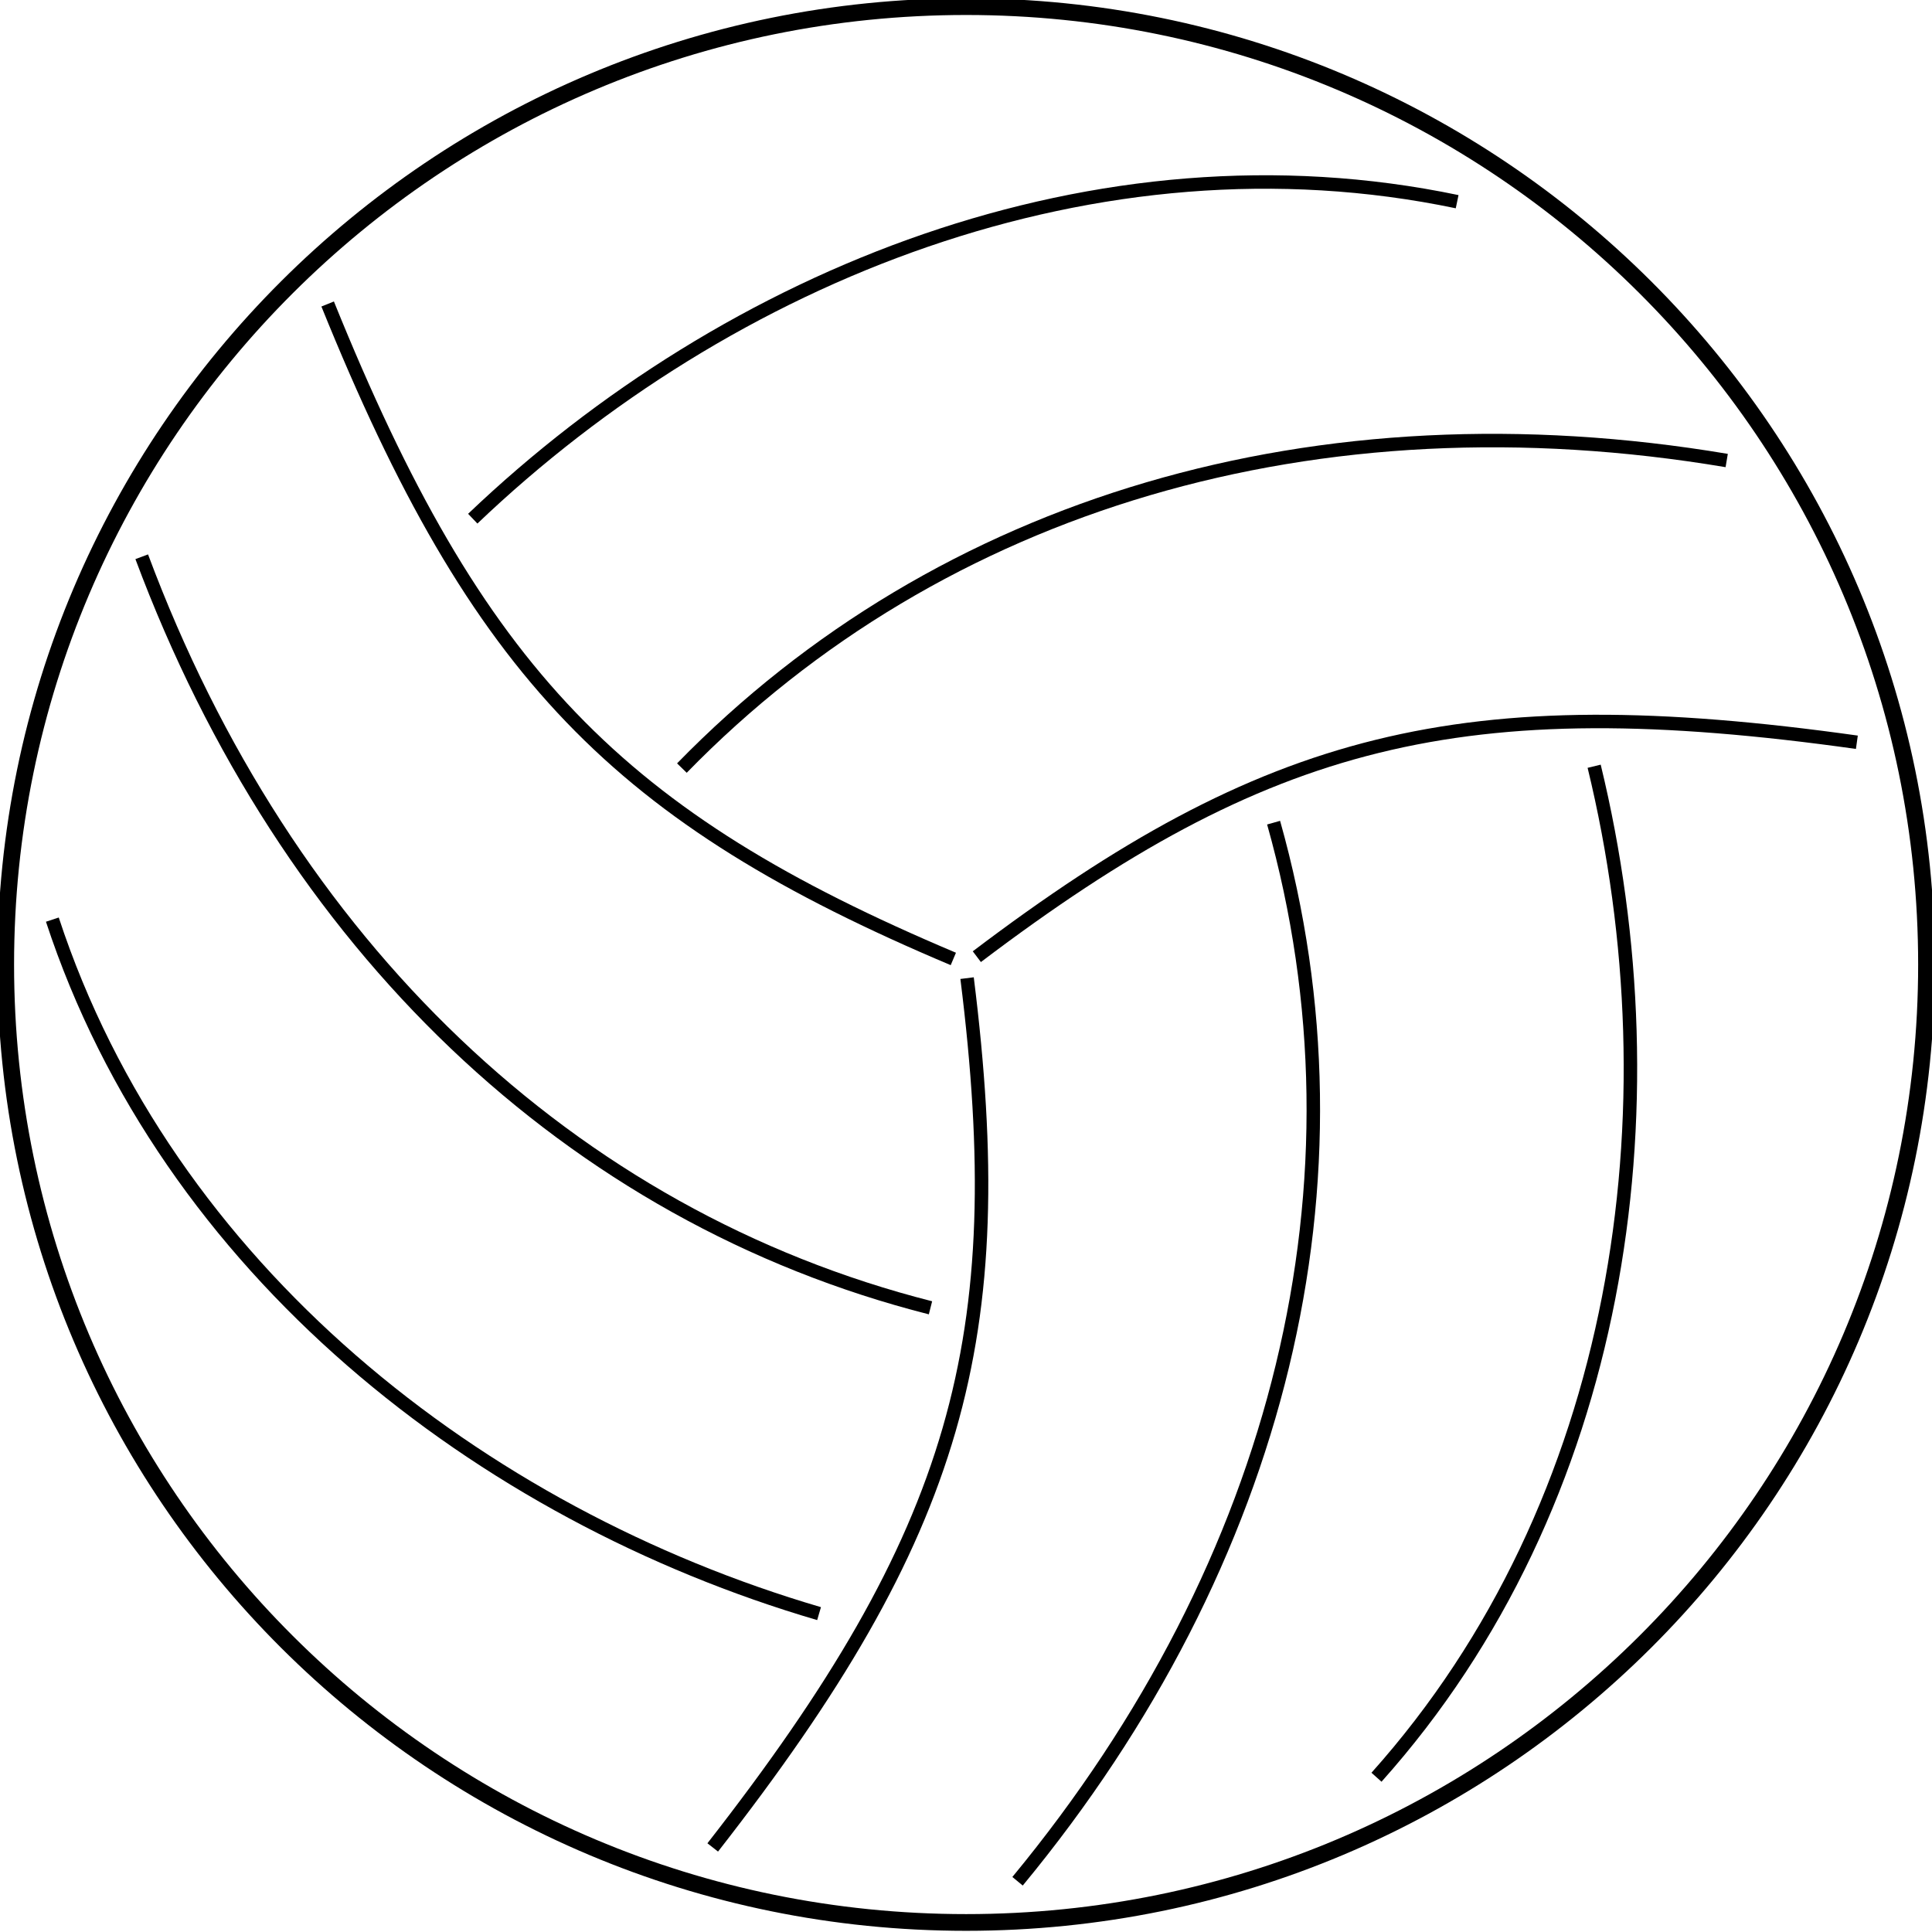
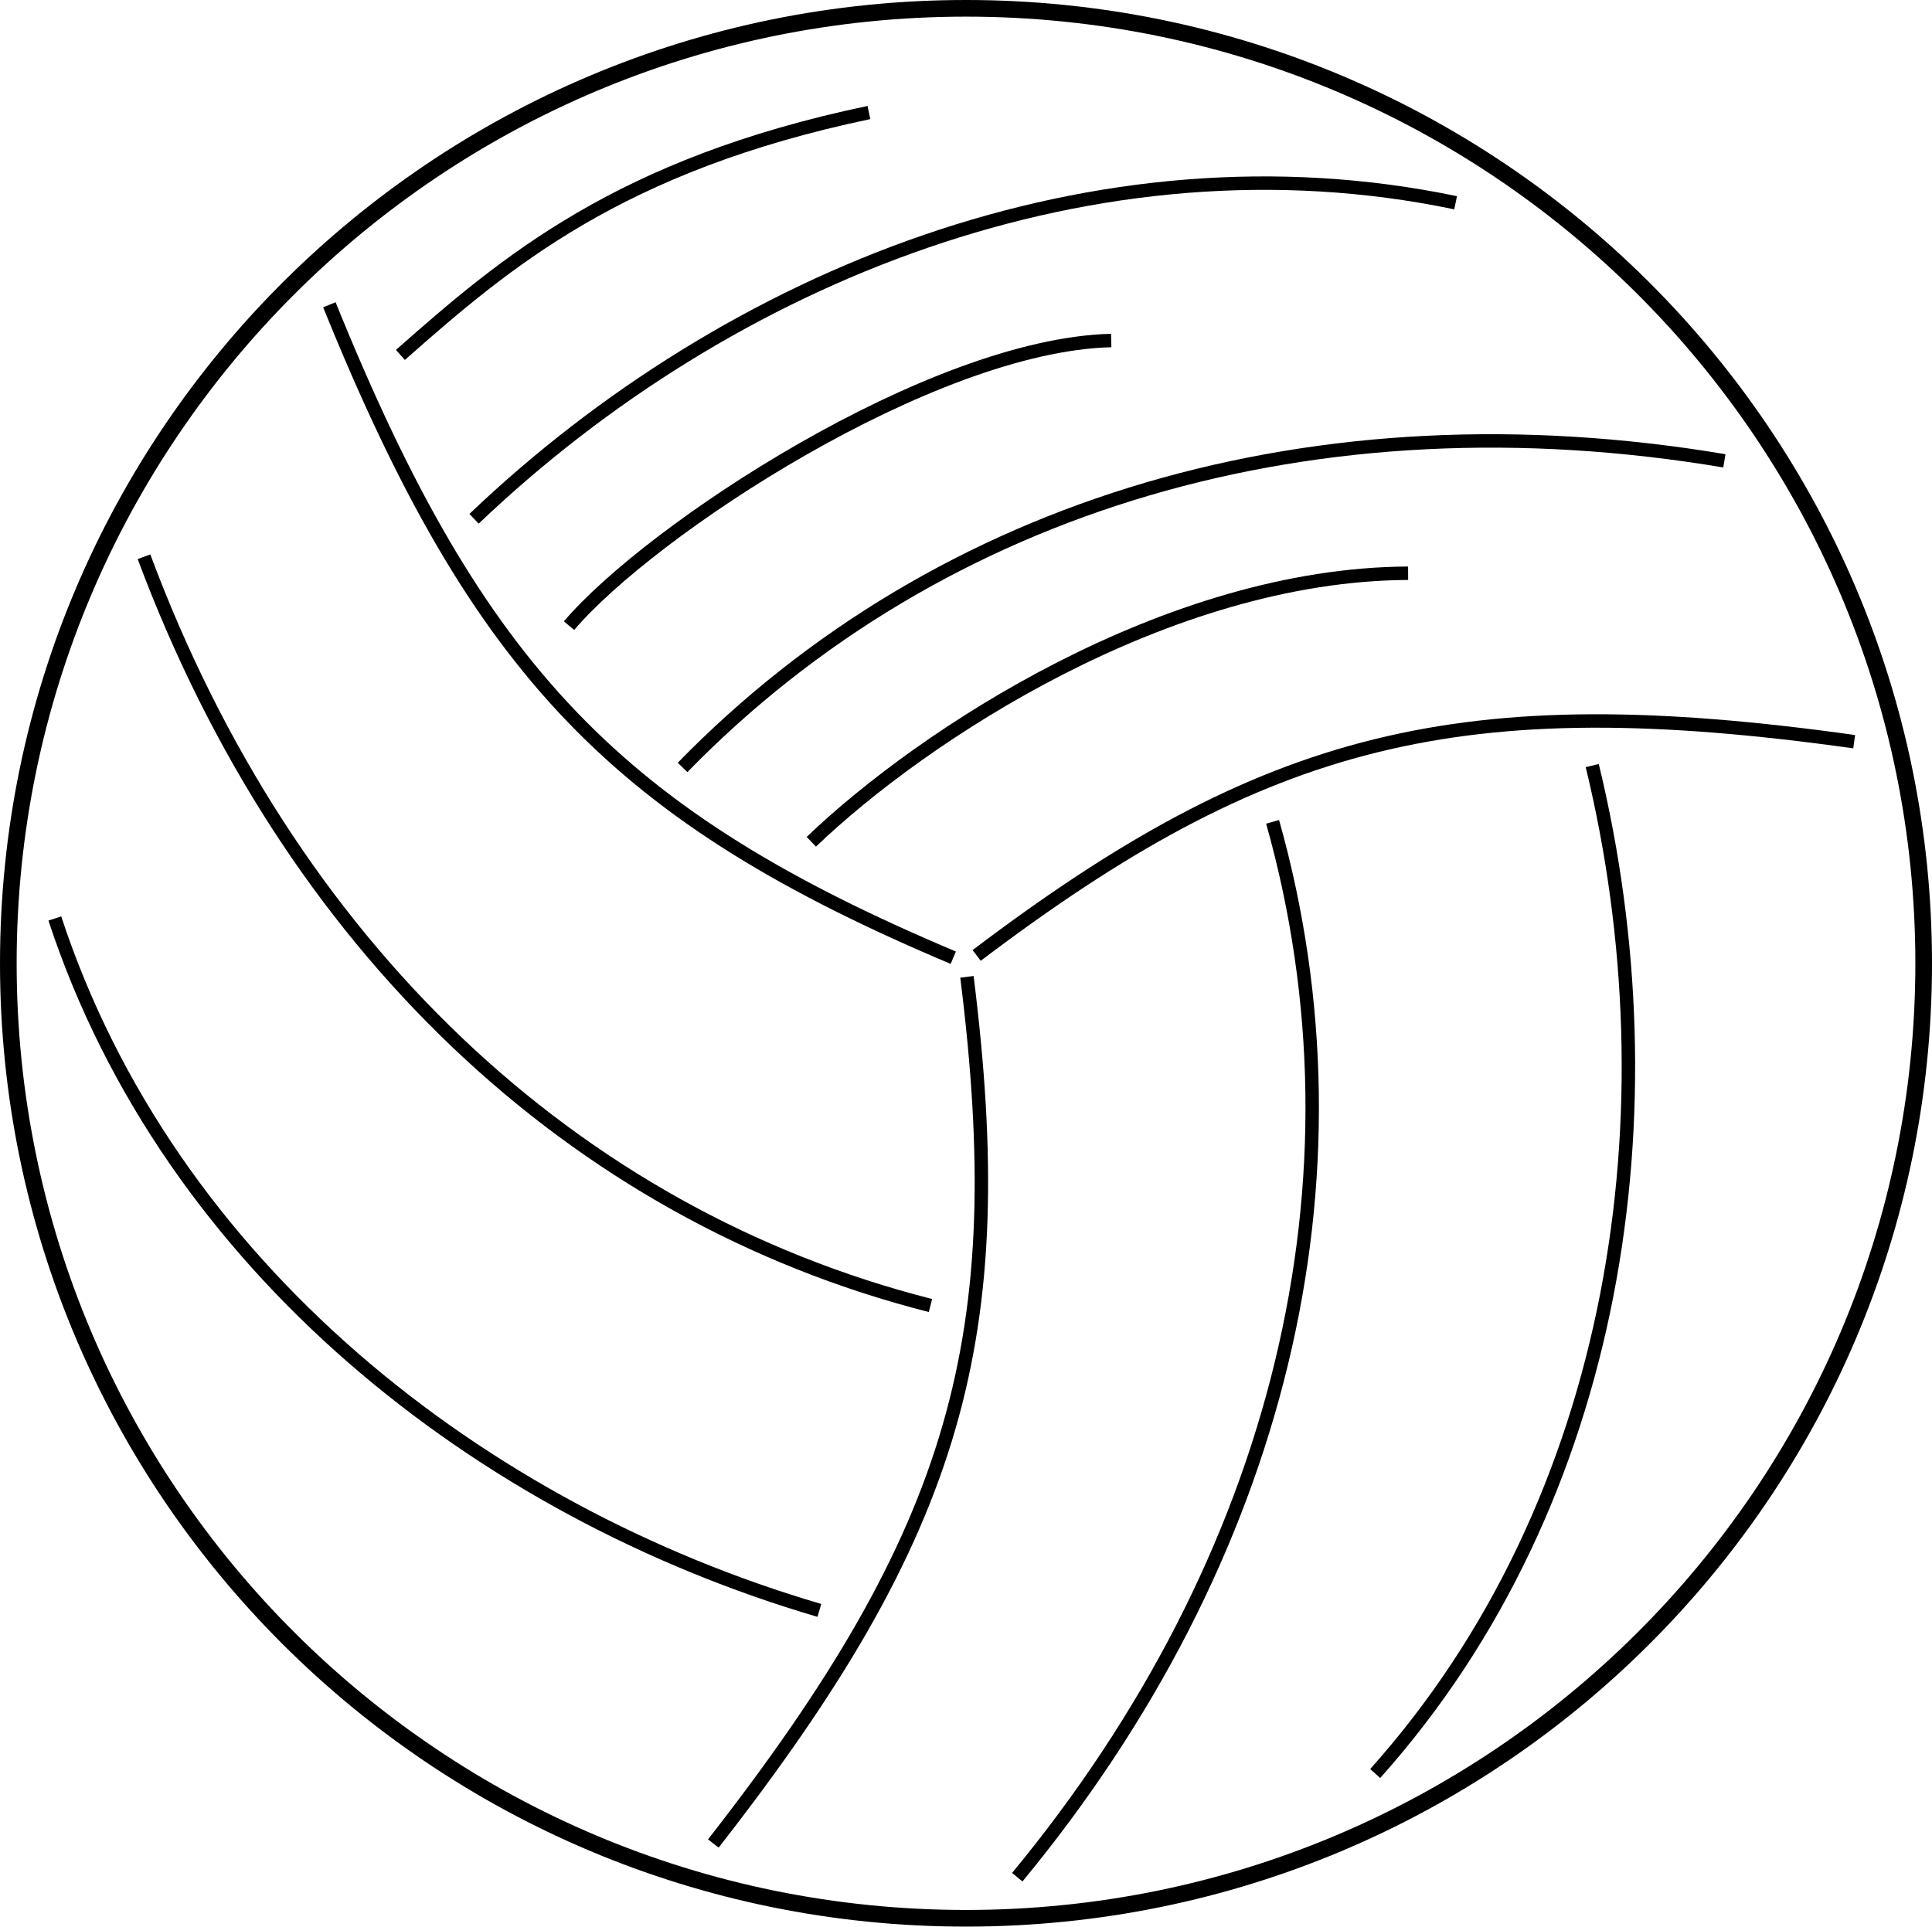
- <svg xmlns="http://www.w3.org/2000/svg" version="1.1" id="Capa_1" x="0px" y="0px" viewBox="0 0 35.844 35.844" style="enable-background:new 0 0 35.844 35.844;" xml:space="preserve">
+ <svg xmlns="http://www.w3.org/2000/svg" version="1.1" id="Capa_1" x="0px" y="0px" viewBox="0 0 768 766.001" xml:space="preserve" width="768" height="766.001">
  <defs id="defs41" />
-   <g id="g8">
+   <g id="g8" transform="translate(0.04905963,730.1789)">
</g>
-   <g id="g10">
+   <g id="g10" transform="translate(0.04905963,730.1789)">
</g>
-   <g id="g12">
+   <g id="g12" transform="translate(0.04905963,730.1789)">
</g>
-   <g id="g14">
+   <g id="g14" transform="translate(0.04905963,730.1789)">
</g>
-   <g id="g16">
+   <g id="g16" transform="translate(0.04905963,730.1789)">
</g>
-   <g id="g18">
+   <g id="g18" transform="translate(0.04905963,730.1789)">
</g>
-   <g id="g20">
+   <g id="g20" transform="translate(0.04905963,730.1789)">
</g>
-   <g id="g22">
+   <g id="g22" transform="translate(0.04905963,730.1789)">
</g>
-   <g id="g24">
+   <g id="g24" transform="translate(0.04905963,730.1789)">
</g>
-   <g id="g26">
+   <g id="g26" transform="translate(0.04905963,730.1789)">
</g>
-   <g id="g28">
+   <g id="g28" transform="translate(0.04905963,730.1789)">
</g>
-   <g id="g30">
+   <g id="g30" transform="translate(0.04905963,730.1789)">
</g>
-   <g id="g32">
+   <g id="g32" transform="translate(0.04905963,730.1789)">
</g>
-   <g id="g34">
+   <g id="g34" transform="translate(0.04905963,730.1789)">
</g>
-   <g id="g36">
+   <g id="g36" transform="translate(0.04905963,730.1789)">
</g>
-   <g id="layer1" style="display:inline">
-     <ellipse style="fill:none;fill-opacity:0.303;stroke:#000000;stroke-width:0.31;stroke-miterlimit:4;stroke-dasharray:none;stroke-opacity:1" id="path4526" cx="17.924" cy="17.895" rx="17.818" ry="17.772" />
-     <g id="g4637">
-       <path id="path4540" d="M 8.771,9.623 C 13.523,5.09 20.353,2.345 27.034,3.742" style="fill:none;stroke:#000000;stroke-width:0.25;stroke-linecap:butt;stroke-linejoin:miter;stroke-miterlimit:4;stroke-dasharray:none;stroke-opacity:1" />
-       <path id="path4540-7" d="M 12.651,14.25 C 17.461,9.315 24.45,7.269 32.035,8.544" style="display:inline;fill:none;stroke:#000000;stroke-width:0.25;stroke-linecap:butt;stroke-linejoin:miter;stroke-miterlimit:4;stroke-dasharray:none;stroke-opacity:1" />
-     </g>
-     <path style="display:inline;fill:none;stroke:#000000;stroke-width:0.25;stroke-linecap:butt;stroke-linejoin:miter;stroke-miterlimit:4;stroke-dasharray:none;stroke-opacity:1" d="m 18.123,17.749 c 5.379,-4.072 8.988,-5.007 16.327,-3.978" id="path4540-7-8" />
-     <path id="path4631" d="M 17.687,17.791 C 11.471,15.169 8.857,12.51 6.079,5.64" style="display:inline;fill:none;stroke:#000000;stroke-width:0.25;stroke-linecap:butt;stroke-linejoin:miter;stroke-miterlimit:4;stroke-dasharray:none;stroke-opacity:1" />
-     <path style="display:inline;fill:none;stroke:#000000;stroke-width:0.25;stroke-linecap:butt;stroke-linejoin:miter;stroke-miterlimit:4;stroke-dasharray:none;stroke-opacity:1" d="m 17.942,18.147 c 0.837,6.694 -0.158,10.287 -4.719,16.128" id="path4633" />
-     <g id="g4657" transform="rotate(-120,17.84767,17.92537)">
-       <path style="fill:none;stroke:#000000;stroke-width:0.25;stroke-linecap:butt;stroke-linejoin:miter;stroke-miterlimit:4;stroke-dasharray:none;stroke-opacity:1" d="M 8.771,9.623 C 13.523,5.09 20.353,2.345 27.034,3.742" id="path4653" />
-       <path style="display:inline;fill:none;stroke:#000000;stroke-width:0.25;stroke-linecap:butt;stroke-linejoin:miter;stroke-miterlimit:4;stroke-dasharray:none;stroke-opacity:1" d="M 12.651,14.25 C 17.461,9.315 24.45,7.269 32.035,8.544" id="path4655" />
-     </g>
-     <g transform="rotate(120,17.84767,17.92537)" id="g4663">
-       <path id="path4659" d="M 8.771,9.623 C 13.523,5.09 20.353,2.345 27.034,3.742" style="fill:none;stroke:#000000;stroke-width:0.25;stroke-linecap:butt;stroke-linejoin:miter;stroke-miterlimit:4;stroke-dasharray:none;stroke-opacity:1" />
-       <path id="path4661" d="M 12.651,14.25 C 17.461,9.315 24.45,7.269 32.035,8.544" style="display:inline;fill:none;stroke:#000000;stroke-width:0.25;stroke-linecap:butt;stroke-linejoin:miter;stroke-miterlimit:4;stroke-dasharray:none;stroke-opacity:1" />
-     </g>
+   <g id="layer1" style="display:inline" transform="translate(0.04905963,730.1789)">
+     <ellipse style="fill:none;fill-opacity:0.303;stroke:#000000;stroke-width:6.618;stroke-miterlimit:4;stroke-dasharray:none;stroke-opacity:1" id="path4526" cx="383.951" cy="-347.179" rx="380.691" ry="379.691" />
+     <path style="fill:none;stroke:#000000;stroke-width:5.341;stroke-linecap:butt;stroke-linejoin:miter;stroke-miterlimit:4;stroke-dasharray:none;stroke-opacity:1" d="m 188.387,-523.912 c 101.531,-96.848 247.445,-155.49 390.196,-125.648" id="path4540" />
+     <path style="display:inline;fill:none;stroke:#000000;stroke-width:5.341;stroke-linecap:butt;stroke-linejoin:miter;stroke-miterlimit:4;stroke-dasharray:none;stroke-opacity:1" d="m 271.284,-425.059 c 102.763,-105.429 252.089,-149.141 414.136,-121.897" id="path4540-7" />
+     <path style="display:inline;fill:none;stroke:#000000;stroke-width:5.341;stroke-linecap:butt;stroke-linejoin:miter;stroke-miterlimit:4;stroke-dasharray:none;stroke-opacity:1" d="M 388.188,-350.308 C 503.105,-437.309 580.223,-457.277 737.015,-435.288" id="path4540-7-8" />
+     <path id="path4631" d="M 378.89,-349.402 C 246.087,-405.423 190.235,-462.225 130.882,-609.005" style="display:inline;fill:none;stroke:#000000;stroke-width:5.341;stroke-linecap:butt;stroke-linejoin:miter;stroke-miterlimit:4;stroke-dasharray:none;stroke-opacity:1" />
+     <path style="display:inline;fill:none;stroke:#000000;stroke-width:5.341;stroke-linecap:butt;stroke-linejoin:miter;stroke-miterlimit:4;stroke-dasharray:none;stroke-opacity:1" d="M 384.324,-341.803 C 402.21,-198.781 380.944,-122.012 283.505,2.78" id="path4633" />
+     <path id="path4653" d="M 325.662,-89.898 C 191.024,-129.402 67.281,-226.447 21.75,-364.994" style="fill:none;stroke:#000000;stroke-width:5.341;stroke-linecap:butt;stroke-linejoin:miter;stroke-miterlimit:4;stroke-dasharray:none;stroke-opacity:1" />
+     <path id="path4655" d="M 369.823,-211.116 C 227.137,-247.397 114.618,-354.861 57.188,-508.82" style="display:inline;fill:none;stroke:#000000;stroke-width:5.341;stroke-linecap:butt;stroke-linejoin:miter;stroke-miterlimit:4;stroke-dasharray:none;stroke-opacity:1" />
+     <path style="fill:none;stroke:#000000;stroke-width:5.341;stroke-linecap:butt;stroke-linejoin:miter;stroke-miterlimit:4;stroke-dasharray:none;stroke-opacity:1" d="m 632.892,-425.789 c 33.107,136.352 10.936,292.039 -86.284,400.743" id="path4659" />
+     <path style="display:inline;fill:none;stroke:#000000;stroke-width:5.341;stroke-linecap:butt;stroke-linejoin:miter;stroke-miterlimit:4;stroke-dasharray:none;stroke-opacity:1" d="m 505.834,-403.424 c 39.922,141.71 3.115,292.886 -101.502,419.601" id="path4661" />
+     <path id="path4543" d="m 159.117,-589.062 c 41.966,-37.065 87.144,-75.582 186.247,-96.377" style="fill:none;stroke:#000000;stroke-width:5.341;stroke-linecap:butt;stroke-linejoin:miter;stroke-miterlimit:4;stroke-dasharray:none;stroke-opacity:1" />
+     <path style="fill:none;stroke:#000000;stroke-width:5.341;stroke-linecap:butt;stroke-linejoin:miter;stroke-miterlimit:4;stroke-dasharray:none;stroke-opacity:1" d="m 226.155,-481.423 c 32.158,-37.89 143.745,-111.584 215.518,-113.373" id="path4545" />
+     <path id="path4547" d="m 322.464,-395.5 c 44.471,-42.621 141.639,-106.336 237.234,-106.764" style="fill:none;stroke:#000000;stroke-width:5.341;stroke-linecap:butt;stroke-linejoin:miter;stroke-miterlimit:4;stroke-dasharray:none;stroke-opacity:1" />
  </g>
</svg>
